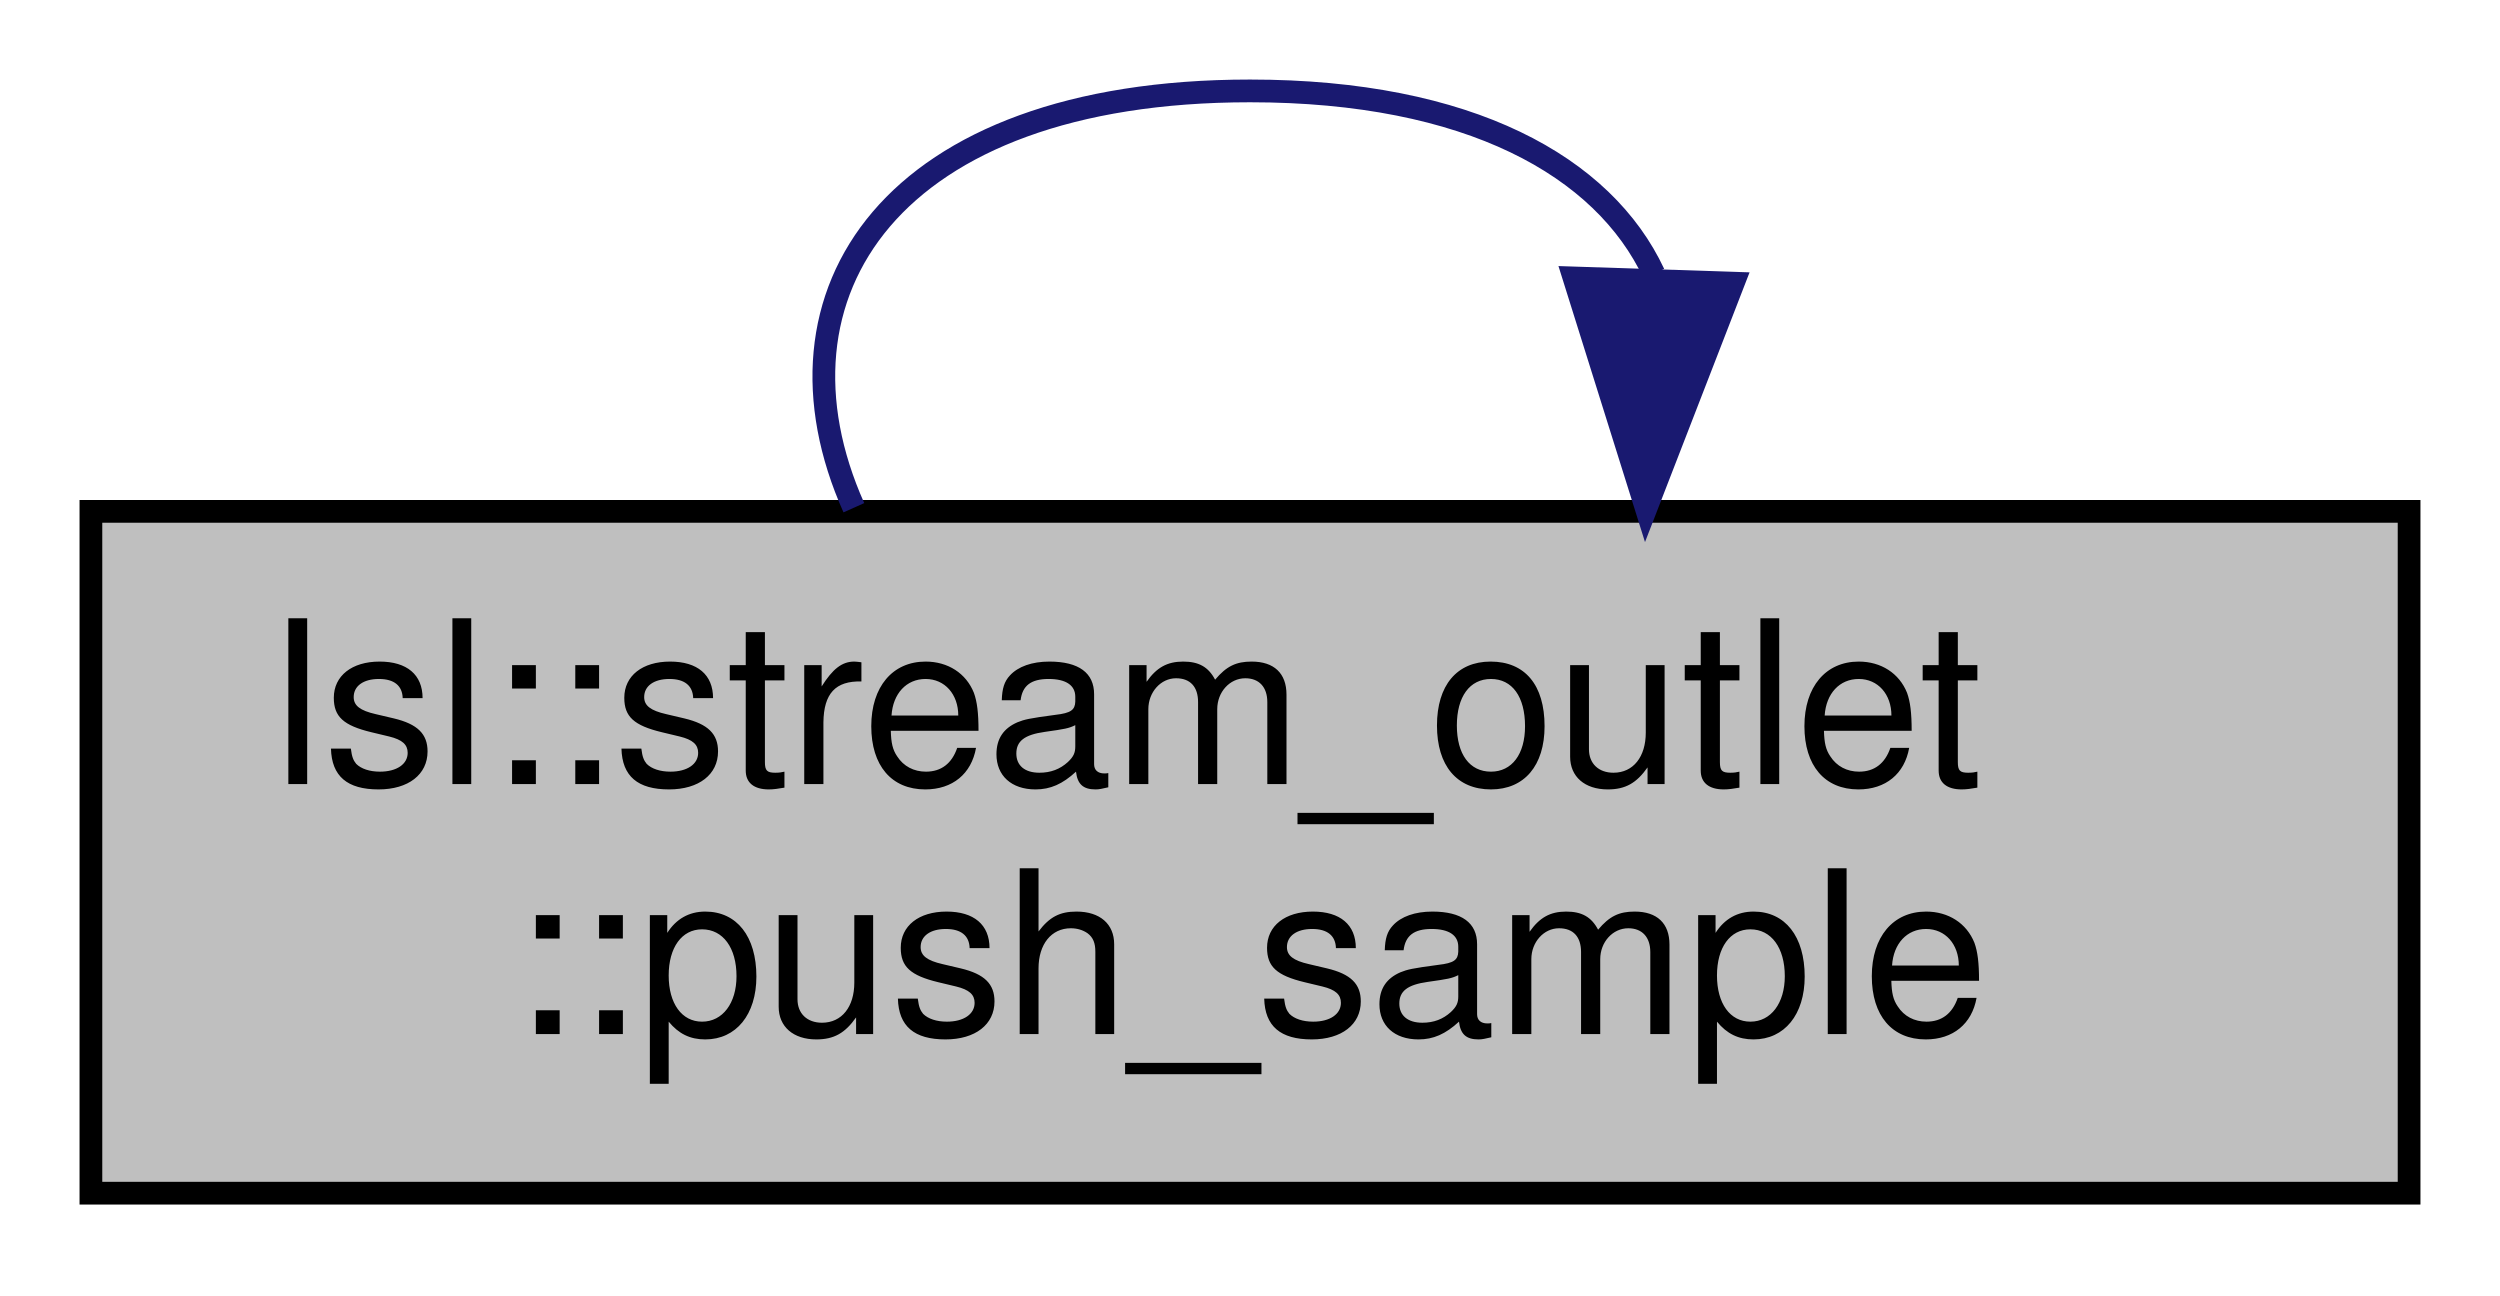
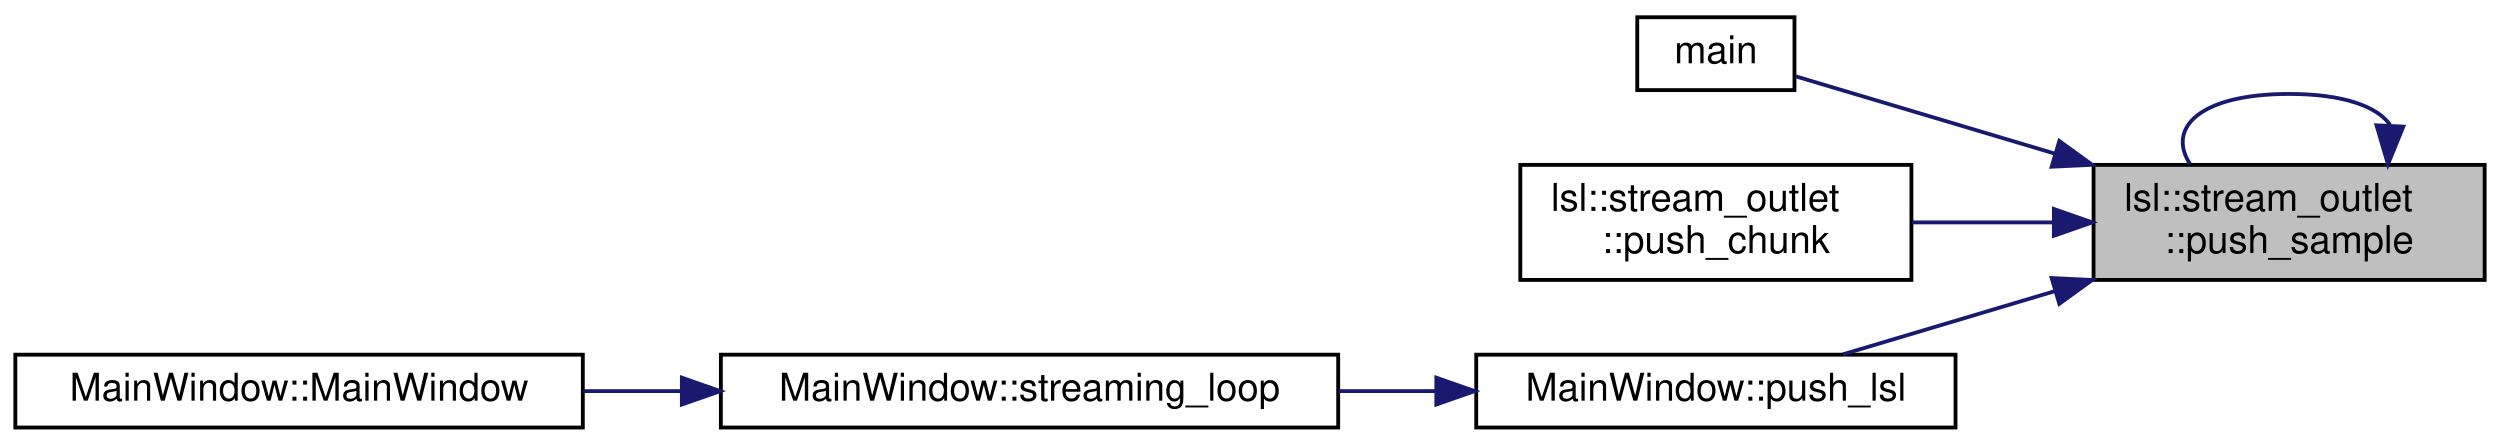
- <svg xmlns="http://www.w3.org/2000/svg" xmlns:xlink="http://www.w3.org/1999/xlink" width="110pt" height="57pt" viewBox="0.00 0.00 110.00 57.00">
-   <g id="graph0" class="graph" transform="scale(1 1) rotate(0) translate(4 53)">
+ <svg xmlns="http://www.w3.org/2000/svg" xmlns:xlink="http://www.w3.org/1999/xlink" width="652pt" height="116pt" viewBox="0.00 0.00 652.00 116.00">
+   <g id="graph0" class="graph" transform="scale(1 1) rotate(0) translate(4 112)">
    <g id="node1" class="node">
      <g id="a_node1">
        <a xlink:title=" ">
-           <polygon fill="#bfbfbf" stroke="black" points="0,-0.5 0,-30.5 102,-30.5 102,-0.5 0,-0.5" />
-           <text text-anchor="start" x="8" y="-18.5" font-family="Helvetica,sans-Serif" font-size="10.00">lsl::stream_outlet</text>
-           <text text-anchor="middle" x="51" y="-7.5" font-family="Helvetica,sans-Serif" font-size="10.00">::push_sample</text>
+           <polygon fill="#bfbfbf" stroke="black" points="542,-39 542,-69 644,-69 644,-39 542,-39" />
+           <text text-anchor="start" x="550" y="-57" font-family="Helvetica,sans-Serif" font-size="10.00">lsl::stream_outlet</text>
+           <text text-anchor="middle" x="593" y="-46" font-family="Helvetica,sans-Serif" font-size="10.00">::push_sample</text>
+         </a>
+       </g>
+     </g>
+     <g id="edge6" class="edge">
+       <path fill="none" stroke="midnightblue" d="M619.3,-79.46C616.03,-84.18 607.27,-87.5 593,-87.5 569.59,-87.5 560.99,-78.56 567.21,-69.16" />
+       <polygon fill="midnightblue" stroke="midnightblue" points="622.78,-78.98 618.79,-69.16 615.79,-79.32 622.78,-78.98" />
+     </g>
+     <g id="node2" class="node">
+       <g id="a_node2">
+         <a xlink:href="../../d4/d8c/lib_2cleverhand-interface_2lib_2com__client_2src_2main_8cpp.html#a3c04138a5bfe5d72780bb7e82a18e627" target="_top" xlink:title=" ">
+           <polygon fill="none" stroke="black" points="423,-88.5 423,-107.5 464,-107.5 464,-88.5 423,-88.5" />
+           <text text-anchor="middle" x="443.5" y="-95.5" font-family="Helvetica,sans-Serif" font-size="10.00">main</text>
        </a>
      </g>
    </g>
    <g id="edge1" class="edge">
-       <path fill="none" stroke="midnightblue" d="M68.77,-40.96C66.56,-45.68 60.64,-49 51,-49 35.18,-49 29.37,-40.06 33.57,-30.66" />
-       <polygon fill="midnightblue" stroke="midnightblue" points="72.26,-40.54 68.43,-30.66 65.26,-40.77 72.26,-40.54" />
+       <path fill="none" stroke="midnightblue" d="M531.84,-71.95C507.76,-79.13 481.67,-86.91 464.34,-92.08" />
+       <polygon fill="midnightblue" stroke="midnightblue" points="533.07,-75.23 541.65,-69.02 531.07,-68.52 533.07,-75.23" />
+     </g>
+     <g id="node3" class="node">
+       <g id="a_node3">
+         <a xlink:href="../../d6/d55/classlsl_1_1stream__outlet.html#a58427b98e8a60e7d160534078f3e04f8" target="_top" xlink:title=" ">
+           <polygon fill="none" stroke="black" points="392.5,-39 392.5,-69 494.5,-69 494.5,-39 392.5,-39" />
+           <text text-anchor="start" x="400.5" y="-57" font-family="Helvetica,sans-Serif" font-size="10.00">lsl::stream_outlet</text>
+           <text text-anchor="middle" x="443.5" y="-46" font-family="Helvetica,sans-Serif" font-size="10.00">::push_chunk</text>
+         </a>
+       </g>
+     </g>
+     <g id="edge2" class="edge">
+       <path fill="none" stroke="midnightblue" d="M531.5,-54C519.24,-54 506.48,-54 494.62,-54" />
+       <polygon fill="midnightblue" stroke="midnightblue" points="531.65,-57.5 541.65,-54 531.65,-50.5 531.65,-57.5" />
+     </g>
+     <g id="node4" class="node">
+       <g id="a_node4">
+         <a xlink:href="../../d9/dc6/class_main_window.html#ab015c2fb4f4636468144e4c683882594" target="_top" xlink:title="push_lsl Push data to the LSL stream.">
+           <polygon fill="none" stroke="black" points="381,-0.5 381,-19.5 506,-19.5 506,-0.5 381,-0.5" />
+           <text text-anchor="middle" x="443.5" y="-7.5" font-family="Helvetica,sans-Serif" font-size="10.00">MainWindow::push_lsl</text>
+         </a>
+       </g>
+     </g>
+     <g id="edge3" class="edge">
+       <path fill="none" stroke="midnightblue" d="M531.89,-36.07C512.97,-30.42 492.8,-24.41 476.61,-19.58" />
+       <polygon fill="midnightblue" stroke="midnightblue" points="531.07,-39.48 541.65,-38.98 533.07,-32.77 531.07,-39.48" />
+     </g>
+     <g id="node5" class="node">
+       <g id="a_node5">
+         <a xlink:href="../../d9/dc6/class_main_window.html#a6781fa3a250e3ad46f9d491434333ffb" target="_top" xlink:title="streaming_loop Loop that continuously reads data from the board and send it to the LSL stream.">
+           <polygon fill="none" stroke="black" points="184,-0.5 184,-19.5 345,-19.5 345,-0.5 184,-0.5" />
+           <text text-anchor="middle" x="264.5" y="-7.5" font-family="Helvetica,sans-Serif" font-size="10.00">MainWindow::streaming_loop</text>
+         </a>
+       </g>
+     </g>
+     <g id="edge4" class="edge">
+       <path fill="none" stroke="midnightblue" d="M370.51,-10C362.14,-10 353.57,-10 345.1,-10" />
+       <polygon fill="midnightblue" stroke="midnightblue" points="370.59,-13.5 380.59,-10 370.59,-6.5 370.59,-13.5" />
+     </g>
+     <g id="node6" class="node">
+       <g id="a_node6">
+         <a xlink:href="../../d9/dc6/class_main_window.html#a996c5a2b6f77944776856f08ec30858d" target="_top" xlink:title=" ">
+           <polygon fill="none" stroke="black" points="0,-0.5 0,-19.5 148,-19.5 148,-0.5 0,-0.5" />
+           <text text-anchor="middle" x="74" y="-7.5" font-family="Helvetica,sans-Serif" font-size="10.00">MainWindow::MainWindow</text>
+         </a>
+       </g>
+     </g>
+     <g id="edge5" class="edge">
+       <path fill="none" stroke="midnightblue" d="M173.77,-10C165.17,-10 156.51,-10 148.09,-10" />
+       <polygon fill="midnightblue" stroke="midnightblue" points="173.83,-13.5 183.83,-10 173.83,-6.5 173.83,-13.5" />
    </g>
  </g>
</svg>
